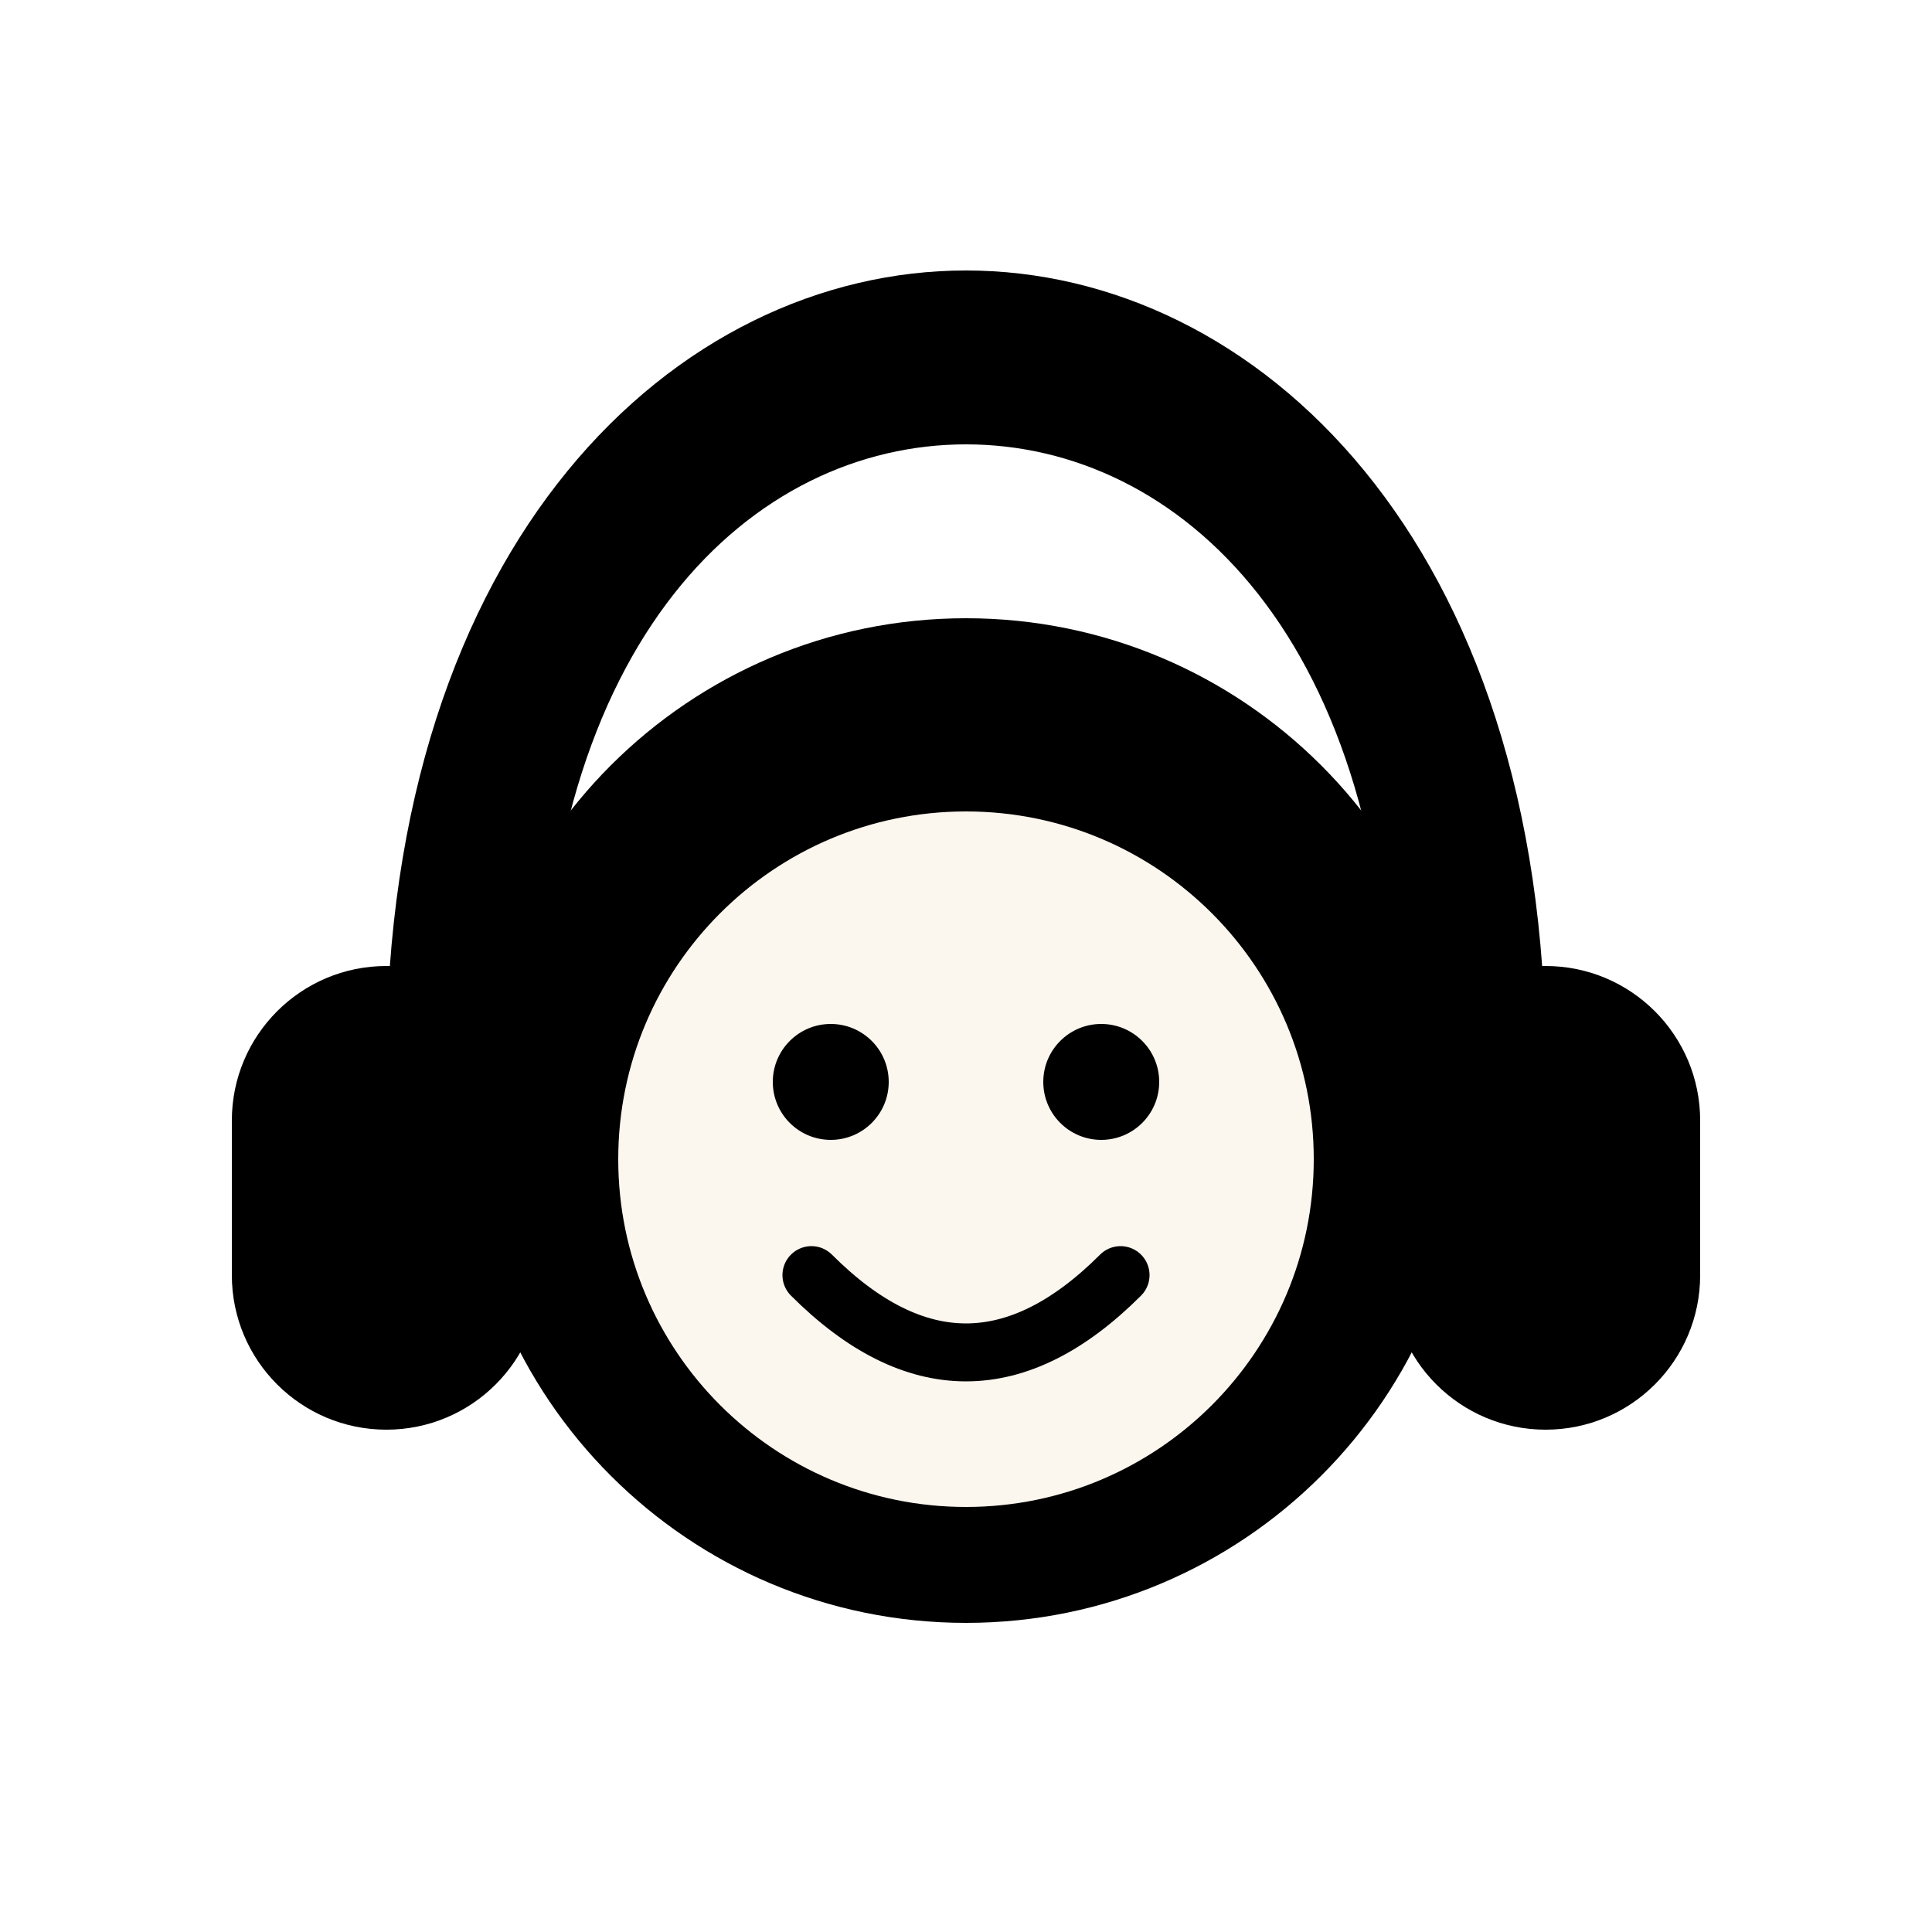
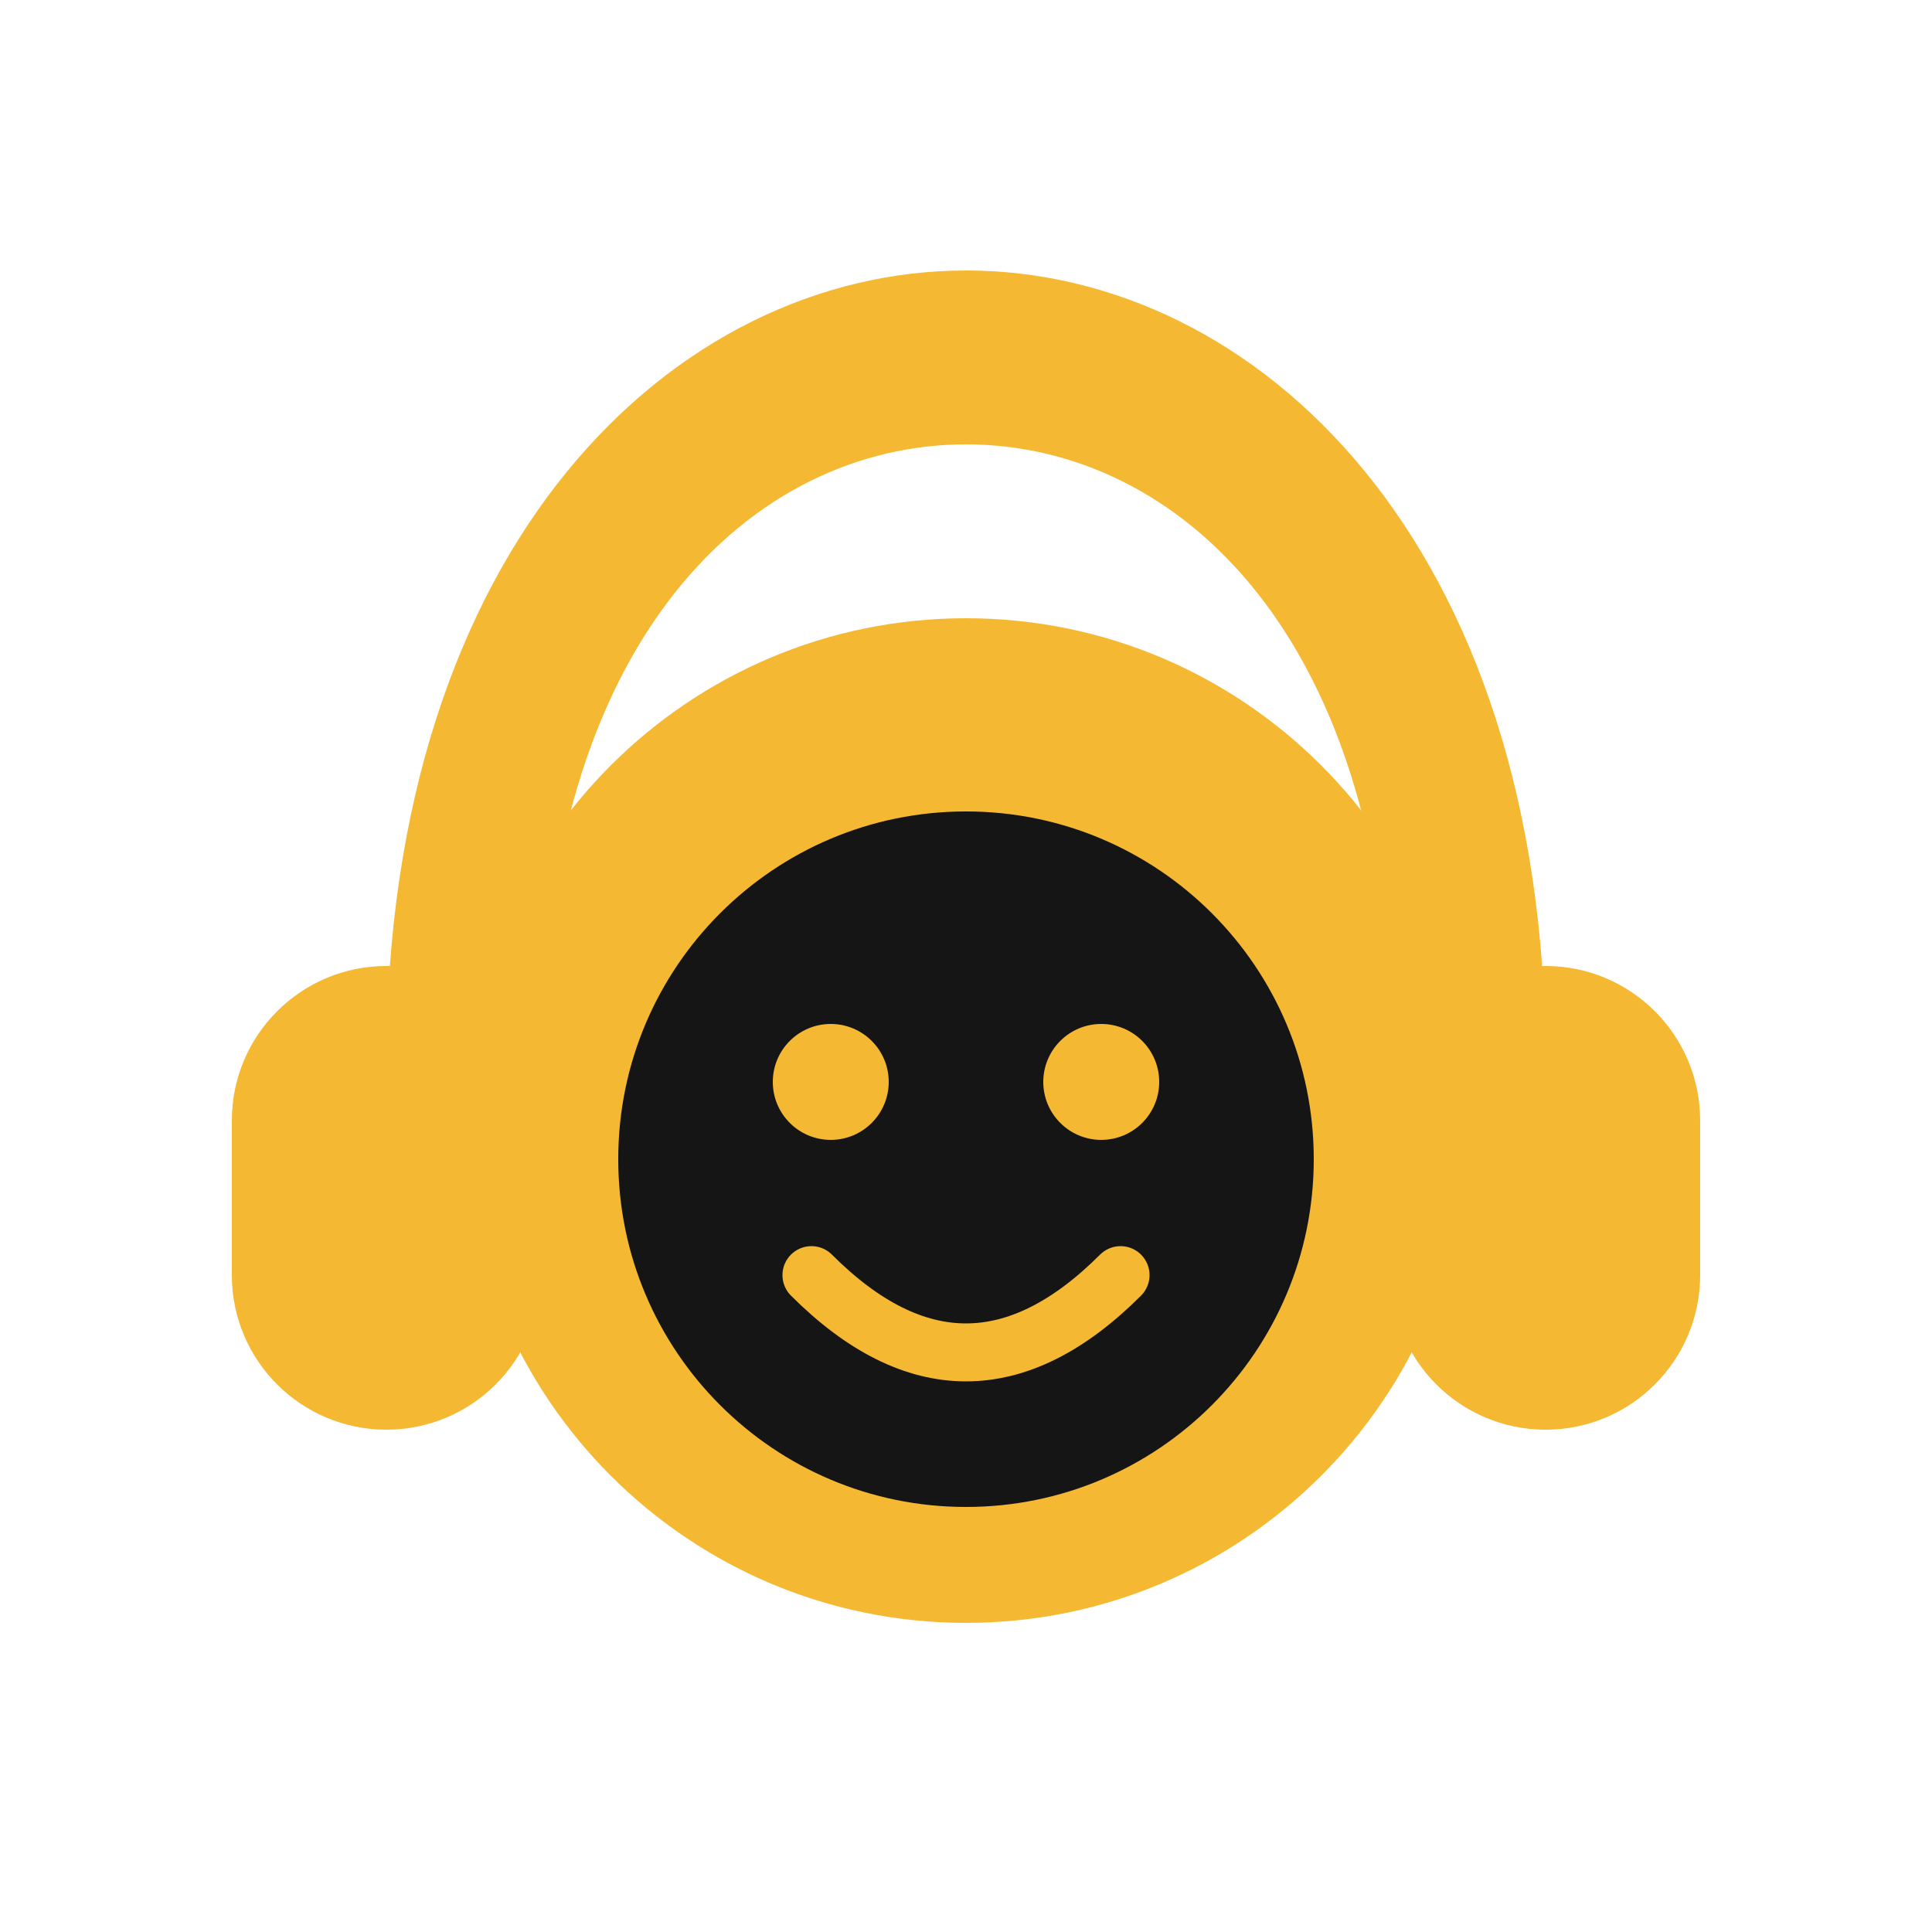
- <svg xmlns="http://www.w3.org/2000/svg" viewBox="0 0 100 100" fill="currentColor" role="img" aria-label="Mad Vervet mascot: vervet monkey wearing headphones">
+ <svg xmlns="http://www.w3.org/2000/svg" viewBox="0 0 100 100" fill="#F5B833" role="img" aria-label="Mad Vervet mascot: vervet monkey wearing headphones">
  <path d="M20 55 C20 28 35 14 50 14 C65 14 80 28 80 55 L72 55 C72 33 61 23 50 23 C39 23 28 33 28 55 Z" />
  <rect x="12" y="50" width="16" height="24" rx="8" />
  <rect x="72" y="50" width="16" height="24" rx="8" />
  <circle cx="50" cy="58" r="26" />
-   <circle cx="50" cy="60" r="18" fill="#FBF6EE" />
+   <circle cx="50" cy="60" r="18" fill="#151515" />
  <circle cx="43" cy="56" r="3" />
  <circle cx="57" cy="56" r="3" />
-   <path d="M42 66 Q50 74 58 66" stroke="currentColor" stroke-width="3" fill="none" stroke-linecap="round" />
+   <path d="M42 66 Q50 74 58 66" stroke="#F5B833" stroke-width="3" fill="none" stroke-linecap="round" />
</svg>
